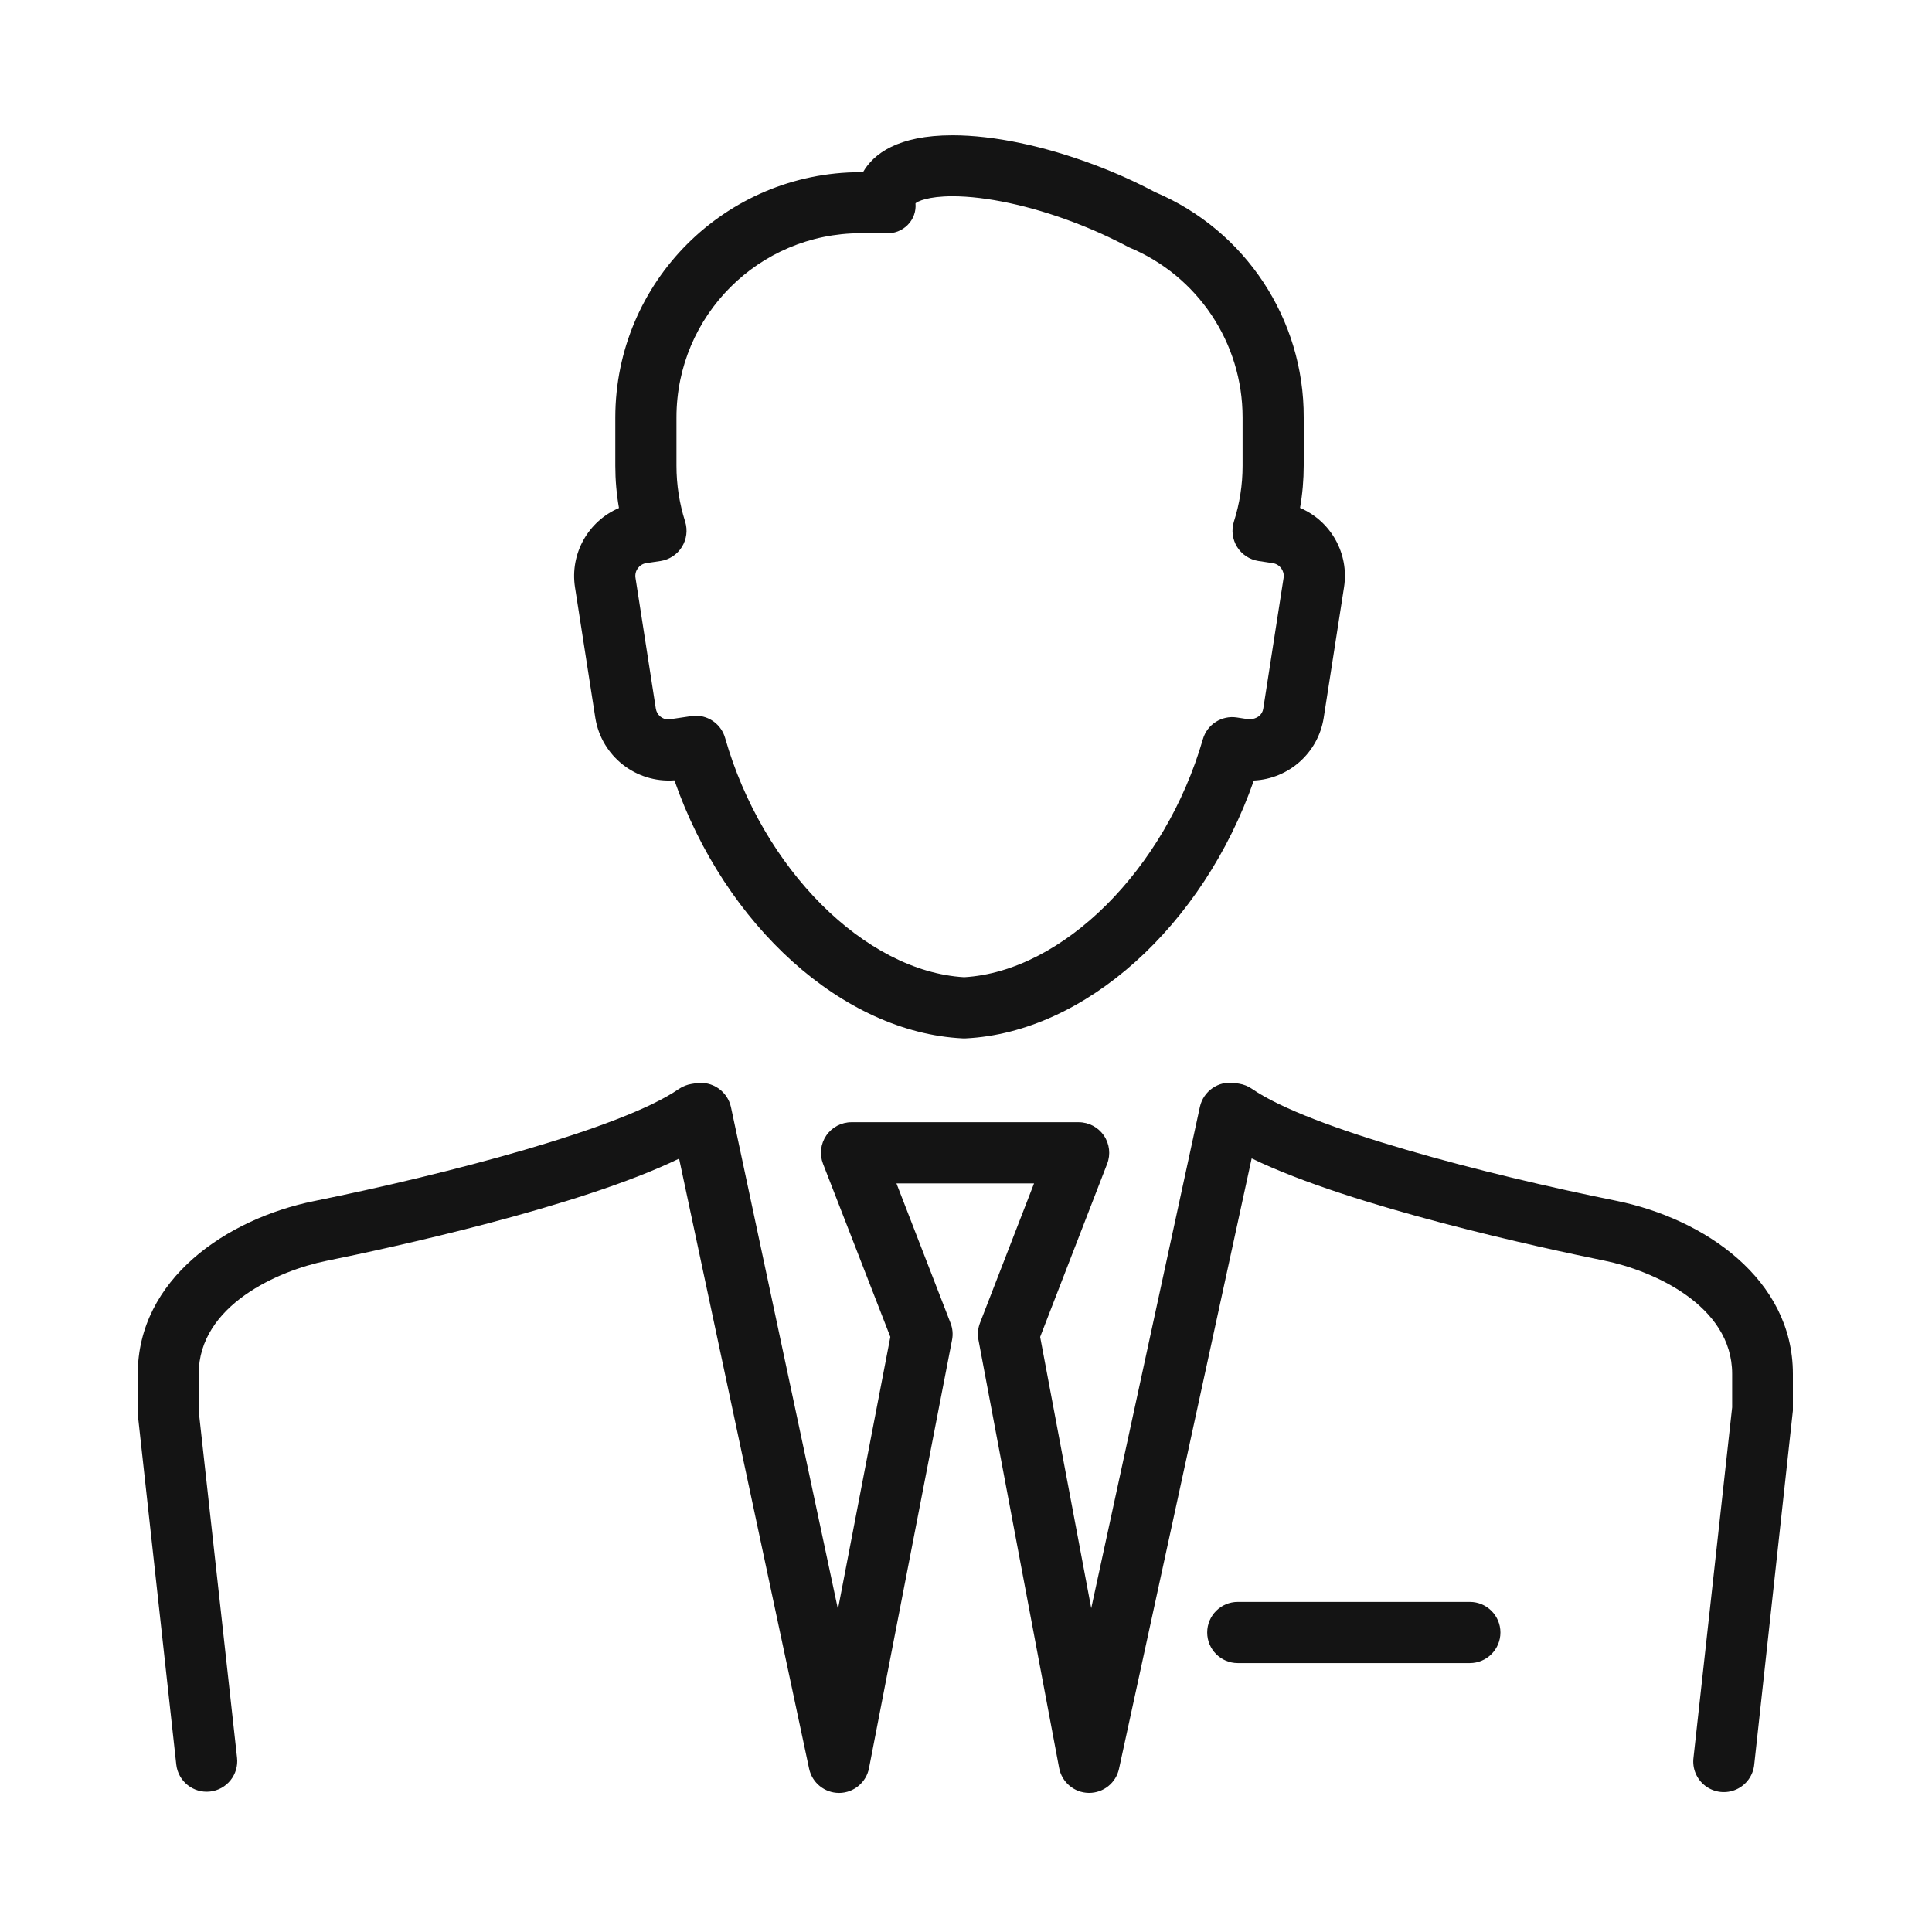
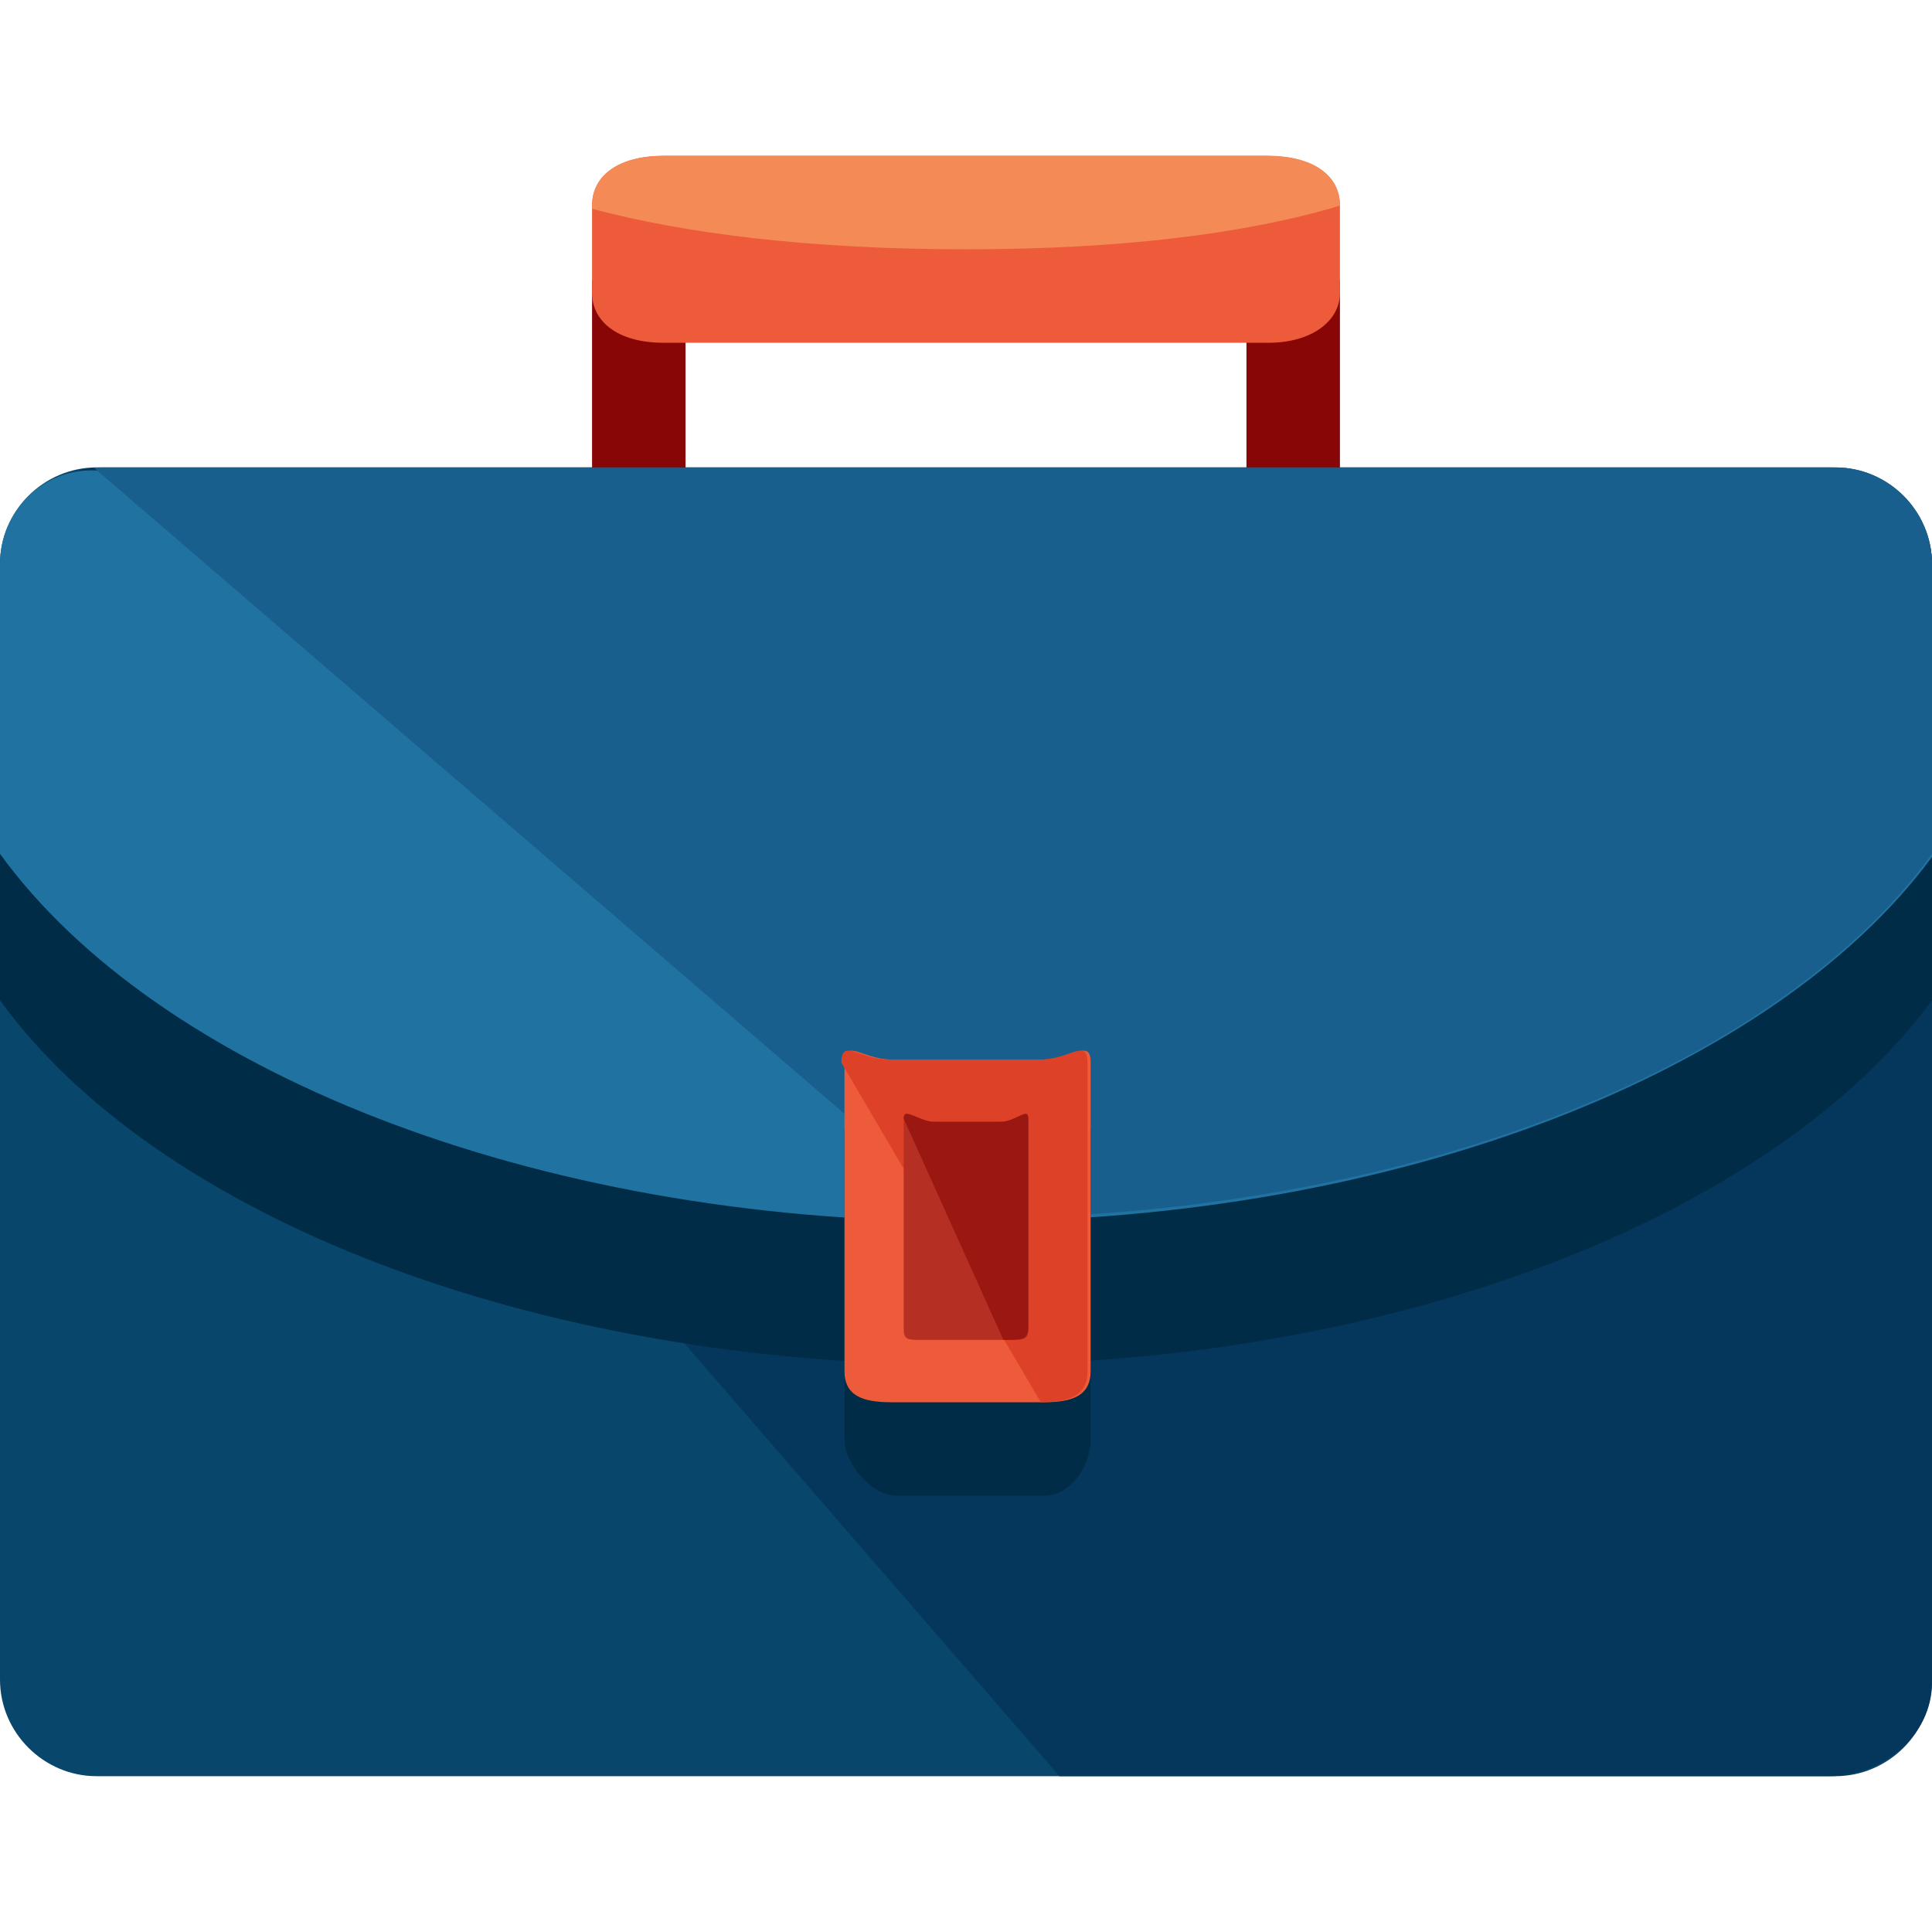
- <svg xmlns="http://www.w3.org/2000/svg" id="Layer_1" data-name="Layer 1" viewBox="0 0 500 500">
-   <defs>
-     <style>.cls-1{fill:#141414;}</style>
-   </defs>
-   <path class="cls-1" d="M249.52,268.73h-.38c-31-1.52-61.5-29.19-74.6-66.78a19.26,19.26,0,0,1-20.46-16.1L148.81,152a19.14,19.14,0,0,1,11.38-20.53,63.15,63.15,0,0,1-.95-10.92V108A63.53,63.53,0,0,1,222.7,44.56h.64c2.71-4.73,9-9.55,23.17-9.55,10.66,0,23.76,2.75,36.9,7.72a132.77,132.77,0,0,1,15.54,7A63.06,63.06,0,0,1,337.4,108V120.5a63.55,63.55,0,0,1-.95,10.94,19.11,19.11,0,0,1,11.39,20.49l-5.28,33.92A19.24,19.24,0,0,1,324.49,202c-13.1,37.54-43.65,65.21-74.58,66.73Zm-69.47-83.51a7.93,7.93,0,0,1,7.61,5.76c9.65,33.88,36.19,60.42,61.86,61.92,25.55-1.5,52.06-27.9,61.78-61.59a7.9,7.9,0,0,1,8.8-5.63l3.07.47c2.16,0,3.51-1.15,3.76-2.74l5.27-33.9a3.35,3.35,0,0,0-2.75-3.76l-3.78-.57A7.91,7.91,0,0,1,319.33,135a47.42,47.42,0,0,0,2.25-14.45V108a47.62,47.62,0,0,0-29.42-44,121.38,121.38,0,0,0-14.37-6.51c-11.22-4.26-22.62-6.7-31.28-6.7-6.38,0-9.13,1.36-9.58,1.83a7,7,0,0,1-2,5.57,7.27,7.27,0,0,1-5.64,2.17H222.7A47.67,47.67,0,0,0,175.07,108V120.5A47.62,47.62,0,0,0,177.32,135,7.93,7.93,0,0,1,171,145.18l-3.83.57a3.34,3.34,0,0,0-2.71,3.76l5.27,33.9A3.32,3.32,0,0,0,173,186.2l5.88-.87A7.16,7.16,0,0,1,180.05,185.22Z" />
-   <path class="cls-1" d="M380.39,430.41H320.34a7.92,7.92,0,0,1,0-15.84h60.05a7.92,7.92,0,0,1,0,15.84Z" />
-   <path class="cls-1" d="M281.87,464h-.11a7.91,7.91,0,0,1-7.66-6.46L253.22,346.74a8,8,0,0,1,.39-4.33l14-36.15H232l14,36.15a7.84,7.84,0,0,1,.39,4.37L224.9,457.59a7.91,7.91,0,0,1-7.69,6.42h-.07a7.93,7.93,0,0,1-7.74-6.27L175.75,299.85c-25.93,12.59-75.3,23.22-91.33,26.47-12.26,2.49-33,11.45-33,29.29v9.51l9.93,89.79a7.91,7.91,0,1,1-15.73,1.75L35.65,366l0-10.38c0-24.54,22.94-40.19,45.67-44.79,34.2-6.93,79.43-18.7,94.36-29a8.15,8.15,0,0,1,3.28-1.31l1.21-.19a8,8,0,0,1,9,6.18l27.69,129.94L230.42,346,213,301.2a7.9,7.9,0,0,1,7.37-10.77h58.78a7.91,7.91,0,0,1,7.38,10.77L269.19,346l13.22,70.21,28.13-129.8a8,8,0,0,1,8.95-6.14l1.21.19a8.09,8.09,0,0,1,3.28,1.31c14.93,10.33,60.15,22.1,94.35,29,22.73,4.62,45.67,20.25,45.67,44.79v9.51l-10,91.54a7.91,7.91,0,1,1-15.72-1.75l10-90.64,0-8.66c0-17.82-20.74-26.8-33-29.29-16-3.25-65.44-13.9-91.35-26.48L289.6,457.76A7.91,7.91,0,0,1,281.87,464Z" />
+ <svg xmlns="http://www.w3.org/2000/svg" version="1.1" id="Layer_1" x="0px" y="0px" viewBox="0 0 496 496" style="enable-background:new 0 0 496 496;" xml:space="preserve">
+   <g>
+     <rect x="152" y="72" style="fill:#890606;" width="24" height="56" />
+     <rect x="320" y="72" style="fill:#890606;" width="24" height="56" />
+   </g>
+   <path style="fill:#ED5B3A;" d="M344,75.2c0,7.2-7.2,12.8-18.4,12.8H170.4c-12,0-18.4-5.6-18.4-12.8V52.8c0-8,7.2-12.8,18.4-12.8  h154.4c12,0,19.2,4.8,19.2,12.8V75.2z" />
+   <path style="fill:#F48B56;" d="M325.6,40H170.4c-11.2,0-18.4,4.8-18.4,12.8v0.8C176,60,208,64,248,64s72-4,96-11.2l0,0  C344,44.8,336.8,40,325.6,40z" />
+   <path style="fill:#08476B;" d="M496,431.2c0,13.6-11.2,24.8-24.8,24.8H24.8C11.2,456,0,444.8,0,431.2V144.8  C0,131.2,11.2,120,24.8,120h446.4c13.6,0,24.8,11.2,24.8,24.8L496,431.2L496,431.2z" />
+   <path style="fill:#05365B;" d="M1.6,144c0-13.6,11.2-24,24.8-24h443.2c13.6,0,26.4,11.2,26.4,24.8V432c0,13.6-12.8,24-26.4,24H272" />
+   <path style="fill:#002C47;" d="M248,350.4c112,0,208-39.2,248-93.6v-74.4c0-13.6-12.8-22.4-26.4-22.4H26.4C12.8,160,0,168.8,0,182.4  v74.4C40,312,136,350.4,248,350.4z" />
+   <path style="fill:#2072A0;" d="M248,313.6c112,0,208-39.2,248-93.6v-74.4c0-13.6-12.8-24.8-26.4-24.8H24.8C11.2,120,0,131.2,0,144.8  v74.4C40,274.4,136,313.6,248,313.6z" />
+   <path style="fill:#195F8E;" d="M248,312.8c112,0,208-38.4,248-93.6v-74.4c0-13.6-11.2-24.8-24.8-24.8H24" />
+   <path style="fill:#002C47;" d="M280,369.6c0,6.4-4.8,14.4-12,14.4h-37.6c-7.2,0-13.6-8.8-13.6-14.4v-79.2c0-6.4,4.8-1.6,12-1.6H268  c7.2,0,12-4,12,1.6V369.6z" />
+   <path style="fill:#ED5B3A;" d="M280,352c0,6.4-4.8,8-12,8h-39.2c-7.2,0-12-1.6-12-8v-79.2c0-6.4,4.8-0.8,12-0.8H268  c7.2,0,12-5.6,12,0.8V352z" />
+   <path style="fill:#DD4228;" d="M216,272.8c0-6.4,4.8-0.8,12-0.8h39.2c7.2,0,12-5.6,12,0.8V352c0,6.4-4.8,8-12,8" />
+   <path style="fill:#B53023;" d="M264,340.8c0,3.2-0.8,3.2-4.8,3.2h-22.4c-4,0-4.8,0-4.8-3.2v-53.6c0-3.2,2.4,0.8,7.2,0.8h18.4  c4,0,6.4-4,6.4-0.8V340.8z" />
+   <path style="fill:#9B1812;" d="M232,287.2c0-3.2,4,0.8,8,0.8h16.8c4,0,7.2-4,7.2-0.8v53.6c0,3.2-1.6,3.2-6.4,3.2" />
+   <g>
+ </g>
+   <g>
+ </g>
+   <g>
+ </g>
+   <g>
+ </g>
+   <g>
+ </g>
+   <g>
+ </g>
+   <g>
+ </g>
+   <g>
+ </g>
+   <g>
+ </g>
+   <g>
+ </g>
+   <g>
+ </g>
+   <g>
+ </g>
+   <g>
+ </g>
+   <g>
+ </g>
+   <g>
+ </g>
</svg>
